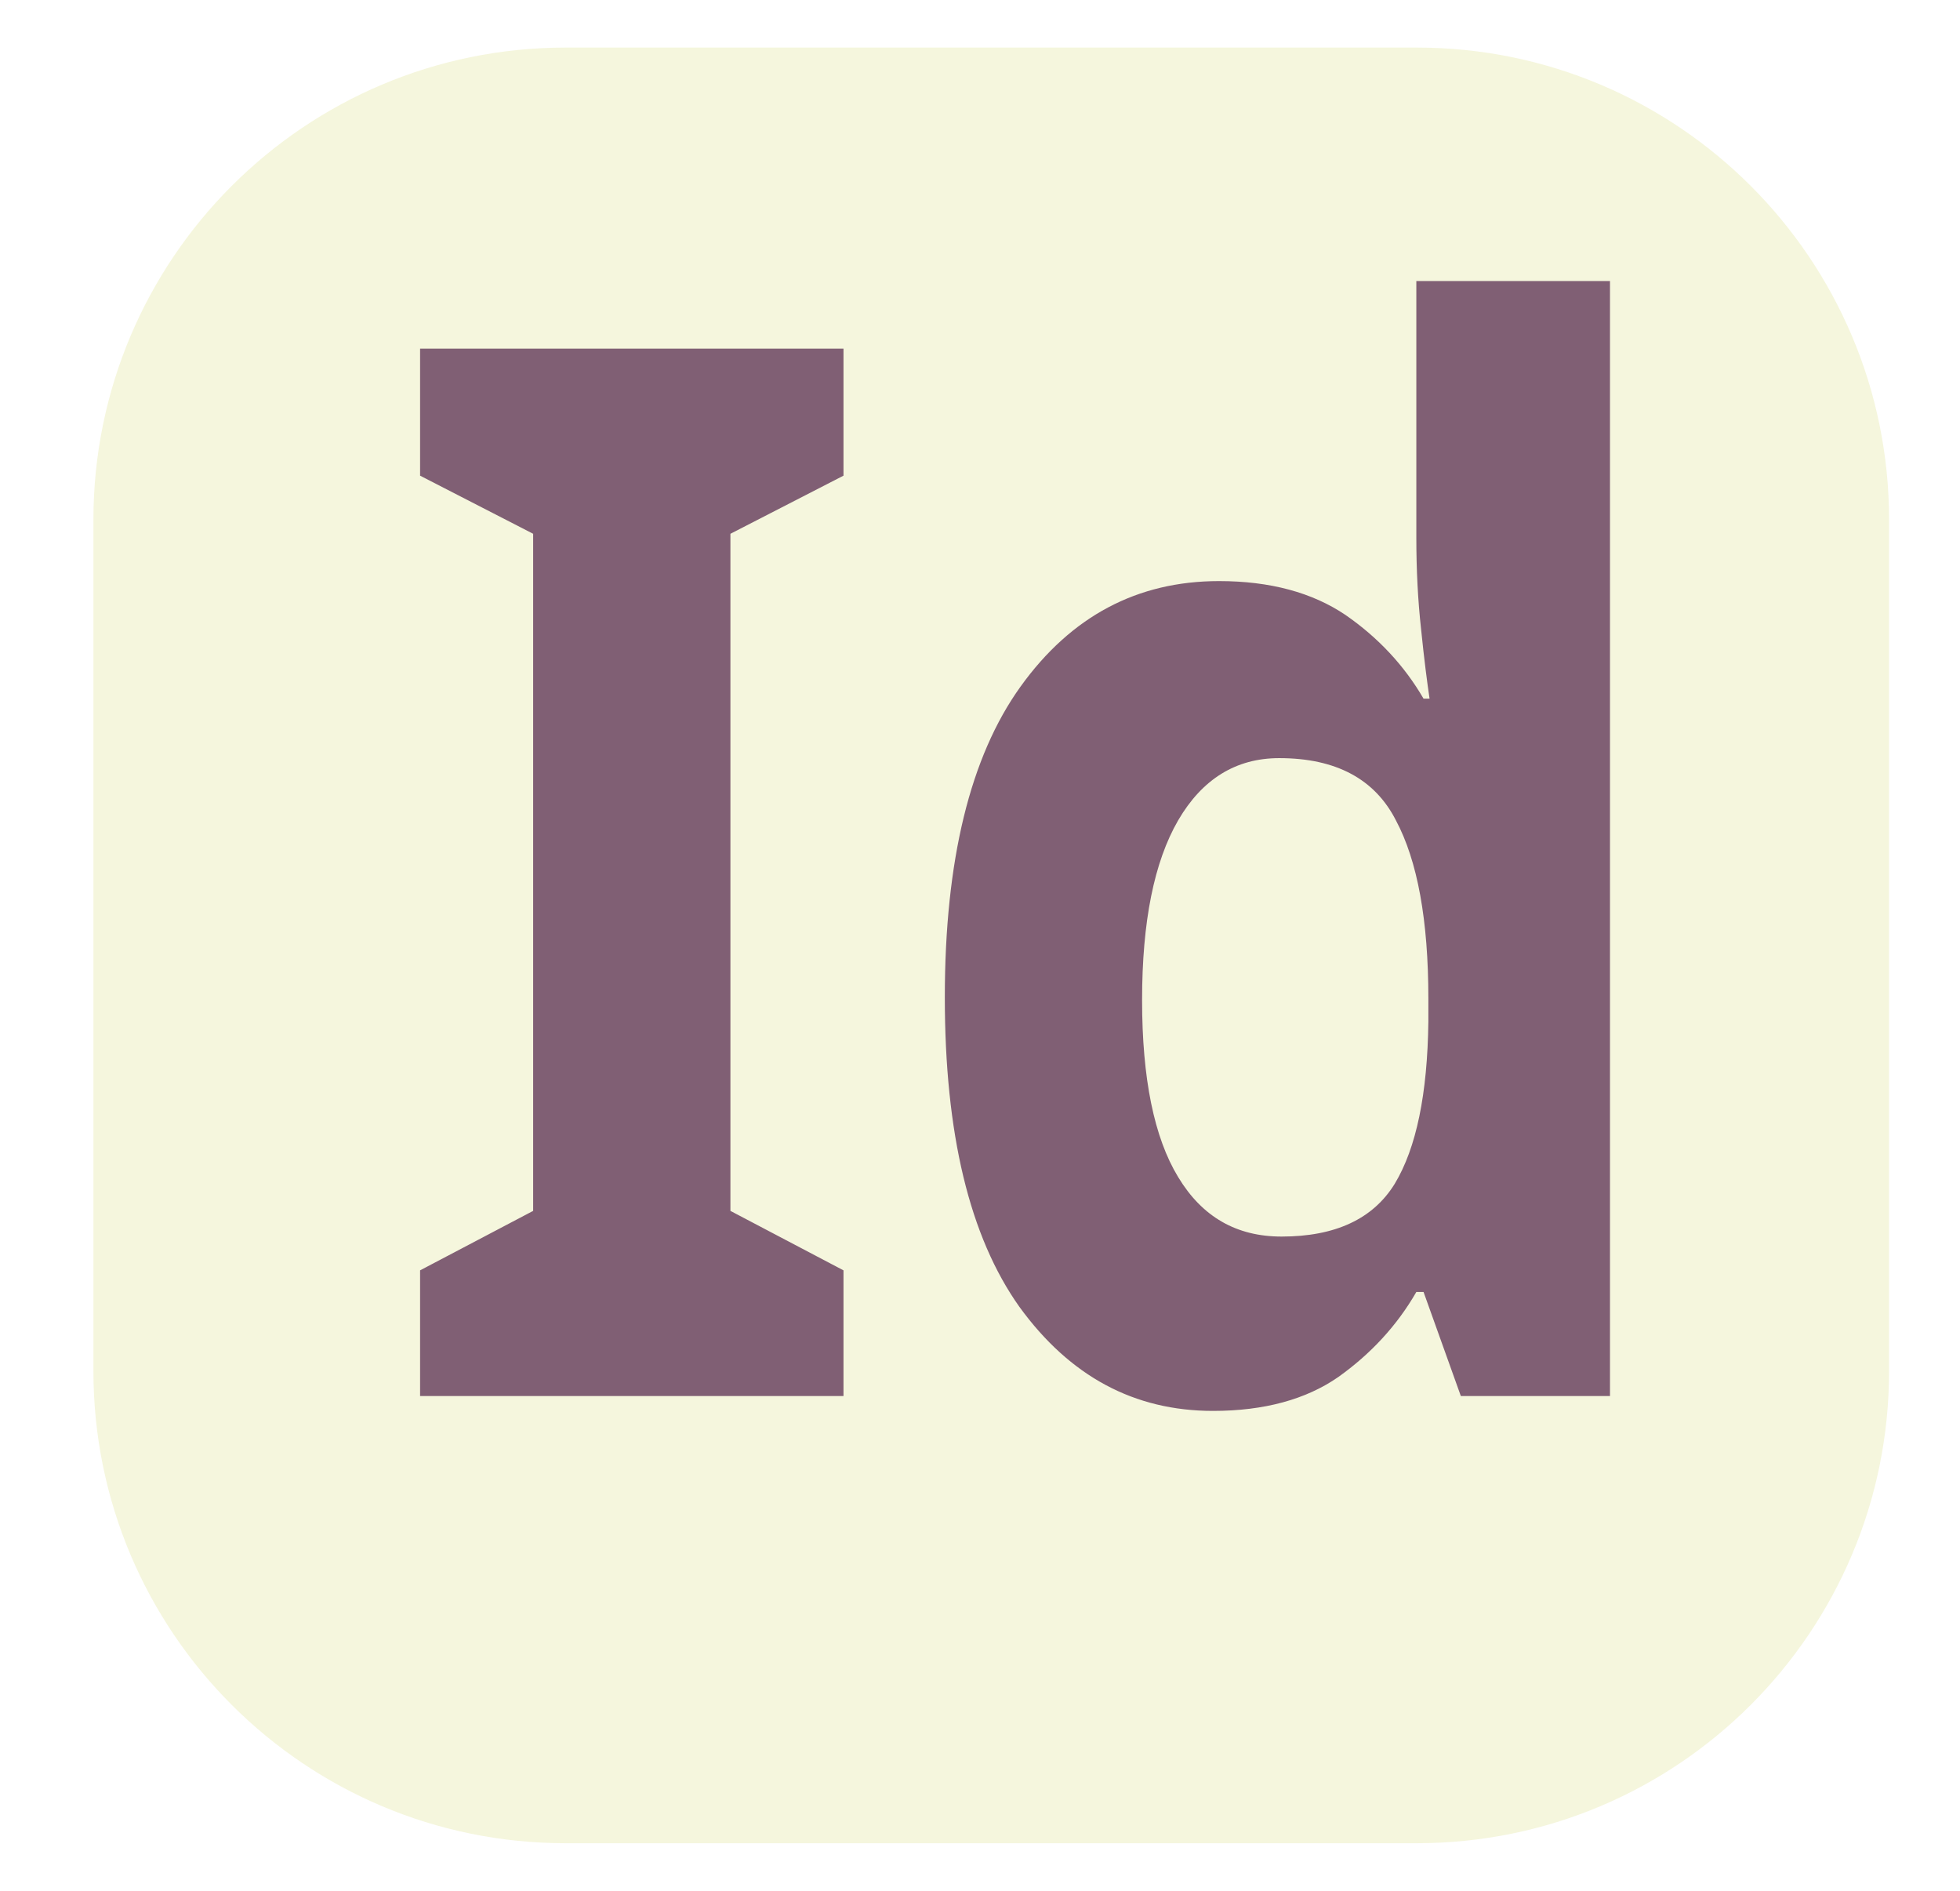
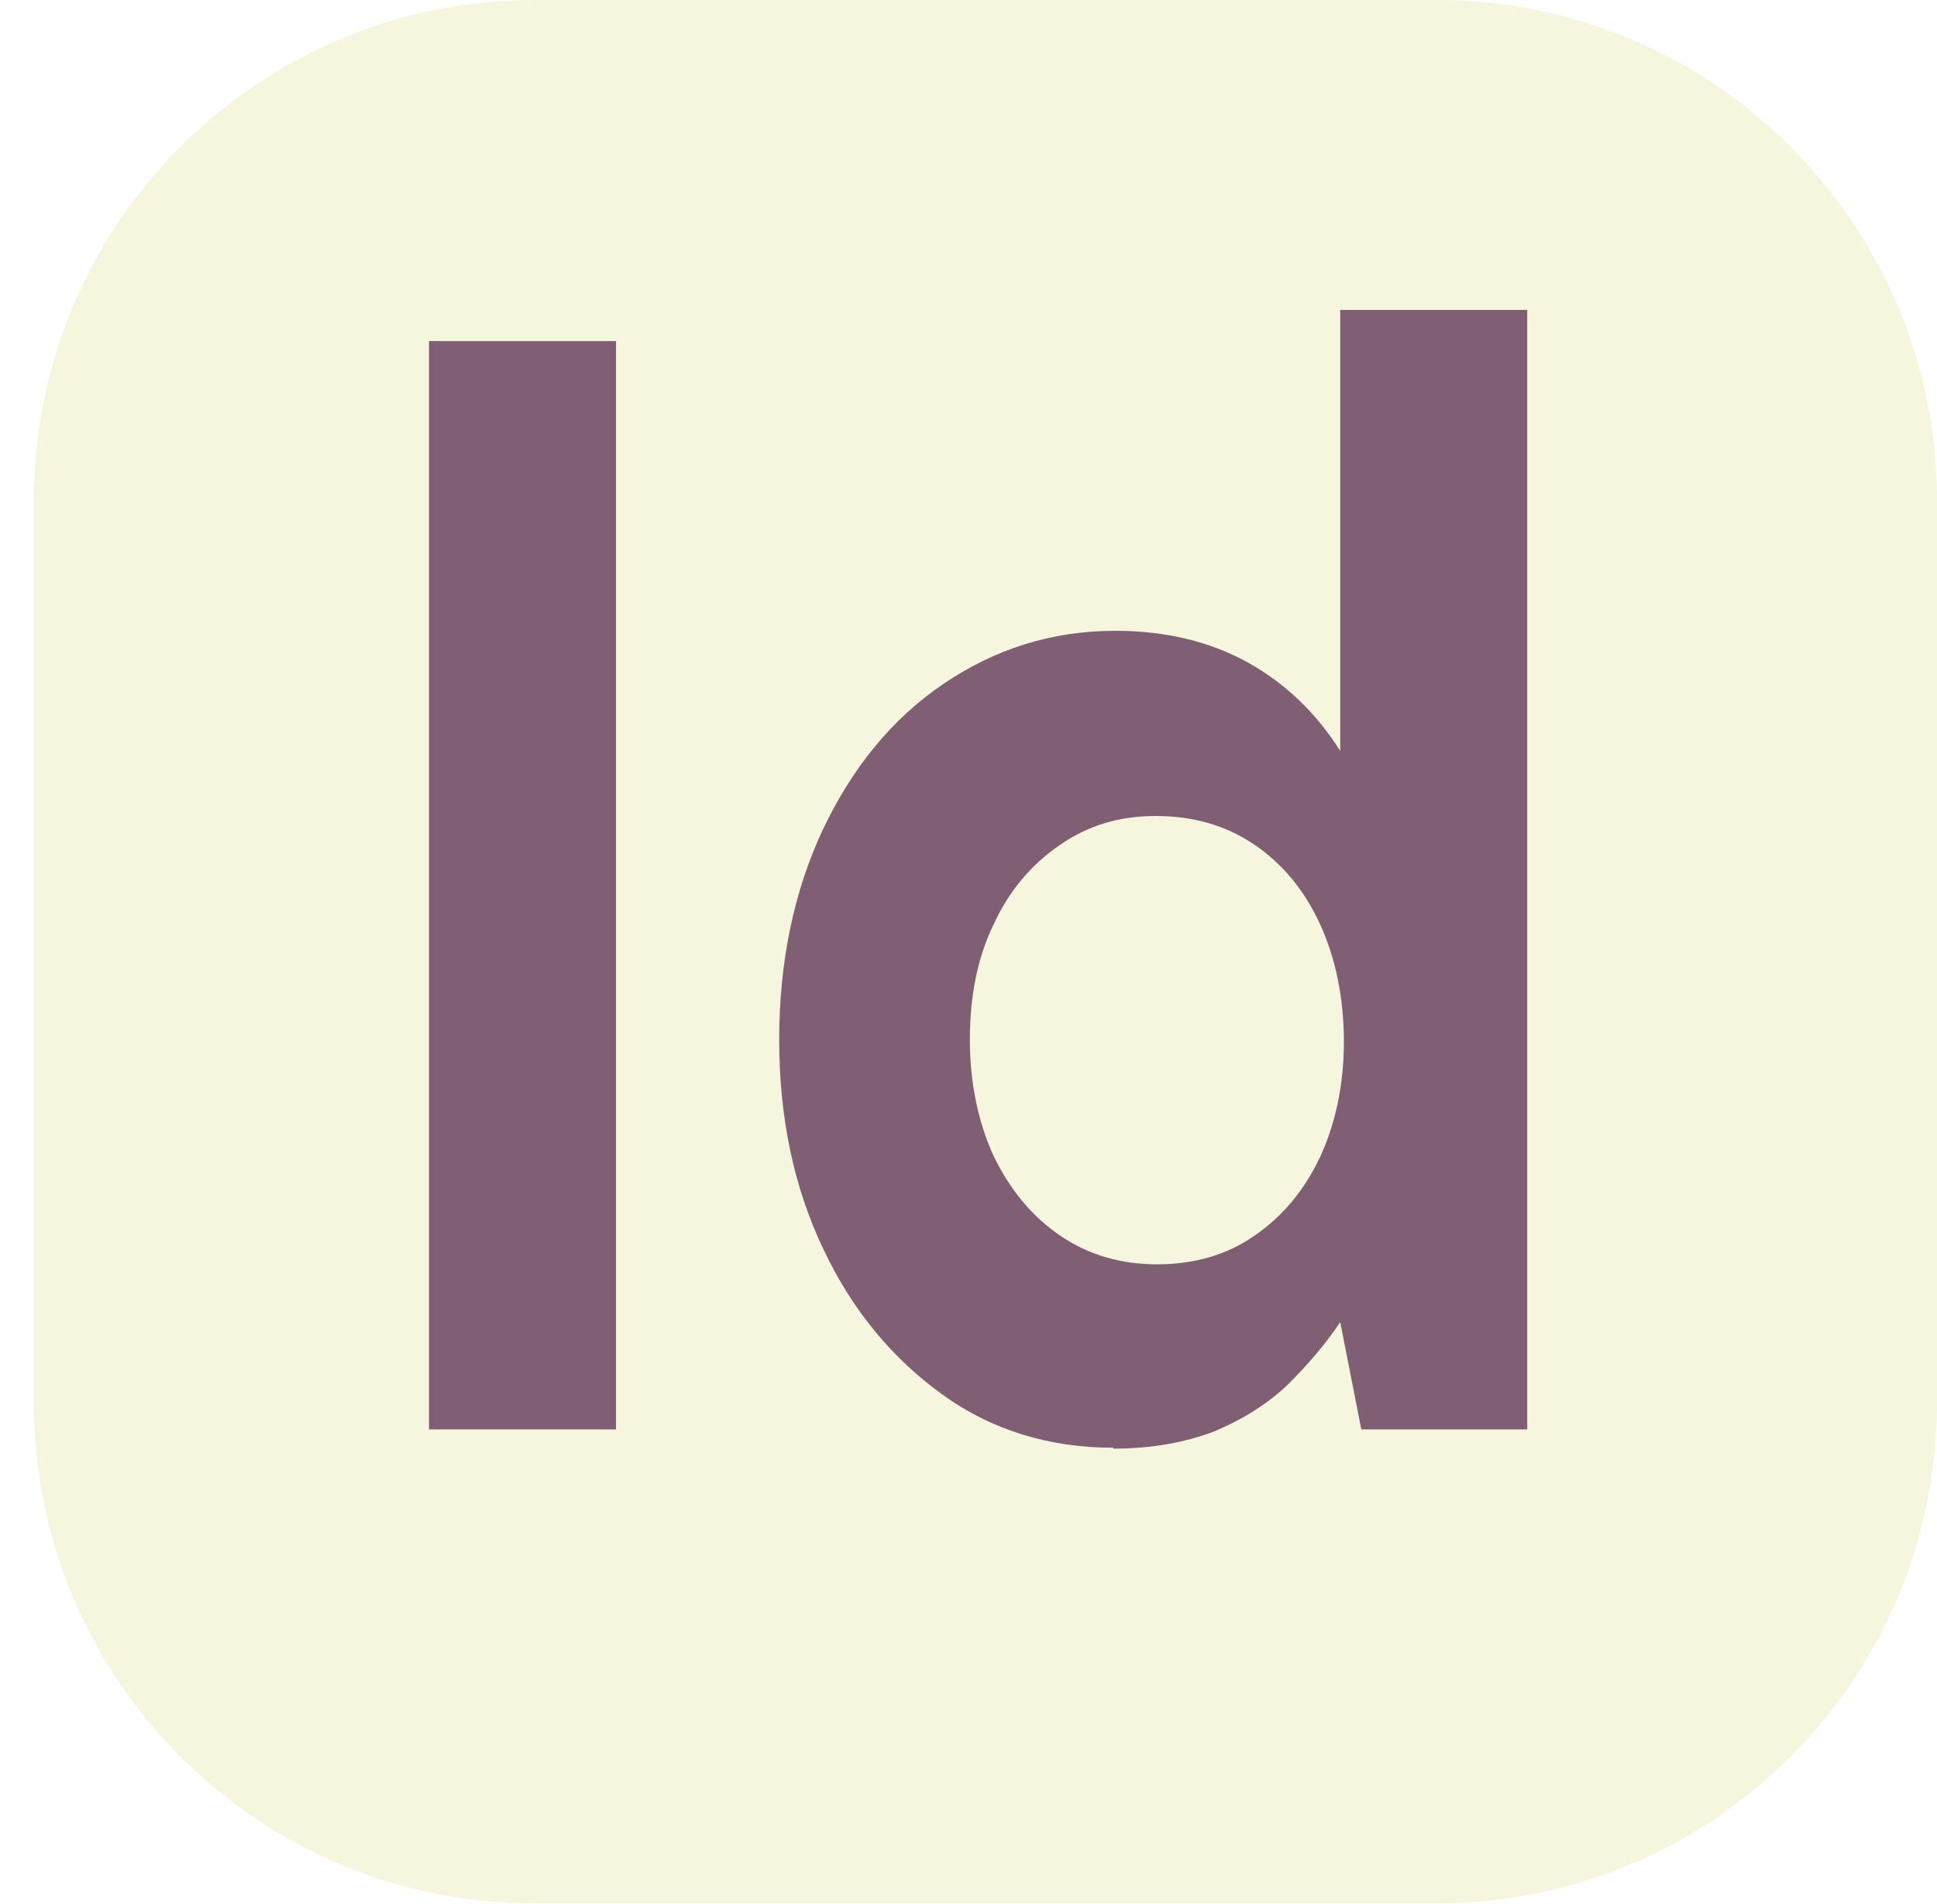
- <svg xmlns="http://www.w3.org/2000/svg" version="1.1" viewBox="0 0 22.66 21.86">
+ <svg xmlns="http://www.w3.org/2000/svg" id="Capa_3" viewBox="0 0 21.13 20.76">
  <defs>
    <style>
      .cls-1 {
-         font-size: 15.06px;
+         fill: #805f74;
      }

-       .cls-1, .cls-2, .cls-3 {
-         fill: #805f74;
-         font-family: DMSans18pt-Bold, 'DM Sans 18pt';
-         font-weight: 700;
+       .cls-2 {
        isolation: isolate;
      }

-       .cls-2 {
-         font-size: 16.96px;
-       }
- 
-       .cls-4 {
-         stroke: #f5f6dd;
-         stroke-miterlimit: 10;
-         stroke-width: .5px;
-       }
- 
-       .cls-4, .cls-5 {
+       .cls-3 {
        fill: #f5f6dd;
-       }
- 
-       .cls-6 {
-         display: none;
-       }
- 
-       .cls-3 {
-         font-size: 16.07px;
      }
    </style>
  </defs>
-   <g>
-     <g id="Capa_1" class="cls-6">
-       <g>
-         <rect class="cls-5" x=".71" y=".82" width="20" height="20" rx="5.26" ry="5.26" />
-         <text class="cls-3" transform="translate(3.19 15.95) scale(.89 1)">
-           <tspan x="0" y="0">Ai</tspan>
-         </text>
-       </g>
-     </g>
-     <g id="Capa_2" class="cls-6">
-       <g>
-         <rect class="cls-5" x="1.46" y=".93" width="20" height="20" rx="5.26" ry="5.26" />
-         <text class="cls-1" transform="translate(3.87 15.62) scale(.89 1)">
-           <tspan x="0" y="0">Ps</tspan>
-         </text>
-       </g>
-     </g>
-     <g id="Capa_3">
-       <g>
-         <rect class="cls-5" x="1.08" y=".55" width="20.76" height="20.76" rx="5.46" ry="5.46" />
-         <text class="cls-2" transform="translate(4.37 16.14) scale(.89 1)">
-           <tspan x="0" y="0">Id</tspan>
-         </text>
-       </g>
-     </g>
-     <g id="Capa_4" class="cls-6">
-       <g id="ubi">
-         <path class="cls-4" d="M6.51,10.94c1.12,2.21,4.96,8.59,4.96,8.59,0,0,3.84-6.38,4.96-8.59C23.07-2.06-.17-2.23,6.51,10.94ZM11.42,11.65c-2.43,0-4.41-1.98-4.41-4.41s1.98-4.41,4.41-4.41,4.41,1.98,4.41,4.41-1.98,4.41-4.41,4.41Z" />
-       </g>
-     </g>
-     <g id="Capa_5" class="cls-6">
-       <g>
-         <polygon class="cls-5" points="3.32 4.09 11.94 11.09 20.57 4.09 3.32 4.09" />
-         <polygon class="cls-5" points="3.04 5.19 3.04 14.48 20.85 14.48 20.85 5.19 11.95 12.29 3.04 5.19" />
-       </g>
-     </g>
-     <g id="Capa_6" class="cls-6">
-       <g id="telefono">
-         <path class="cls-5" d="M6.87,2.11l2.05,4.9c.27.72-1.33,1.37-1.63,2.39.23,1.83,3.59,5.12,5.78,5.81.46.11,1.74-1.74,2.09-1.67l5.2,2.01C16.77,29.09-7,5.79,6.87,2.11Z" />
-       </g>
-     </g>
+   <rect class="cls-3" x=".37" width="20.76" height="20.76" rx="5.46" ry="5.46" />
+   <g class="cls-2">
+     <path class="cls-1" d="M4.68,15.59V3.72h2.04v11.87h-2.04Z" />
+     <path class="cls-1" d="M12.14,15.79c-.69,0-1.32-.19-1.86-.58s-.98-.91-1.3-1.59c-.32-.67-.48-1.43-.48-2.28s.16-1.62.48-2.3c.32-.67.75-1.2,1.31-1.58.56-.38,1.18-.58,1.88-.58.55,0,1.04.12,1.45.35.41.23.74.55,1,.96V3.38h2.04v12.21h-1.81l-.23-1.17c-.16.24-.35.46-.57.68-.22.21-.49.38-.8.51-.31.12-.68.19-1.1.19ZM12.62,13.79c.4,0,.76-.1,1.06-.31.31-.21.55-.5.72-.86.17-.37.26-.79.26-1.26s-.09-.91-.26-1.28c-.17-.37-.41-.66-.72-.87-.31-.21-.67-.31-1.07-.31s-.73.1-1.04.31c-.31.21-.56.5-.73.87-.18.37-.26.79-.26,1.26s.09.9.26,1.27c.18.37.42.66.73.87.31.21.66.31,1.06.31Z" />
  </g>
</svg>
